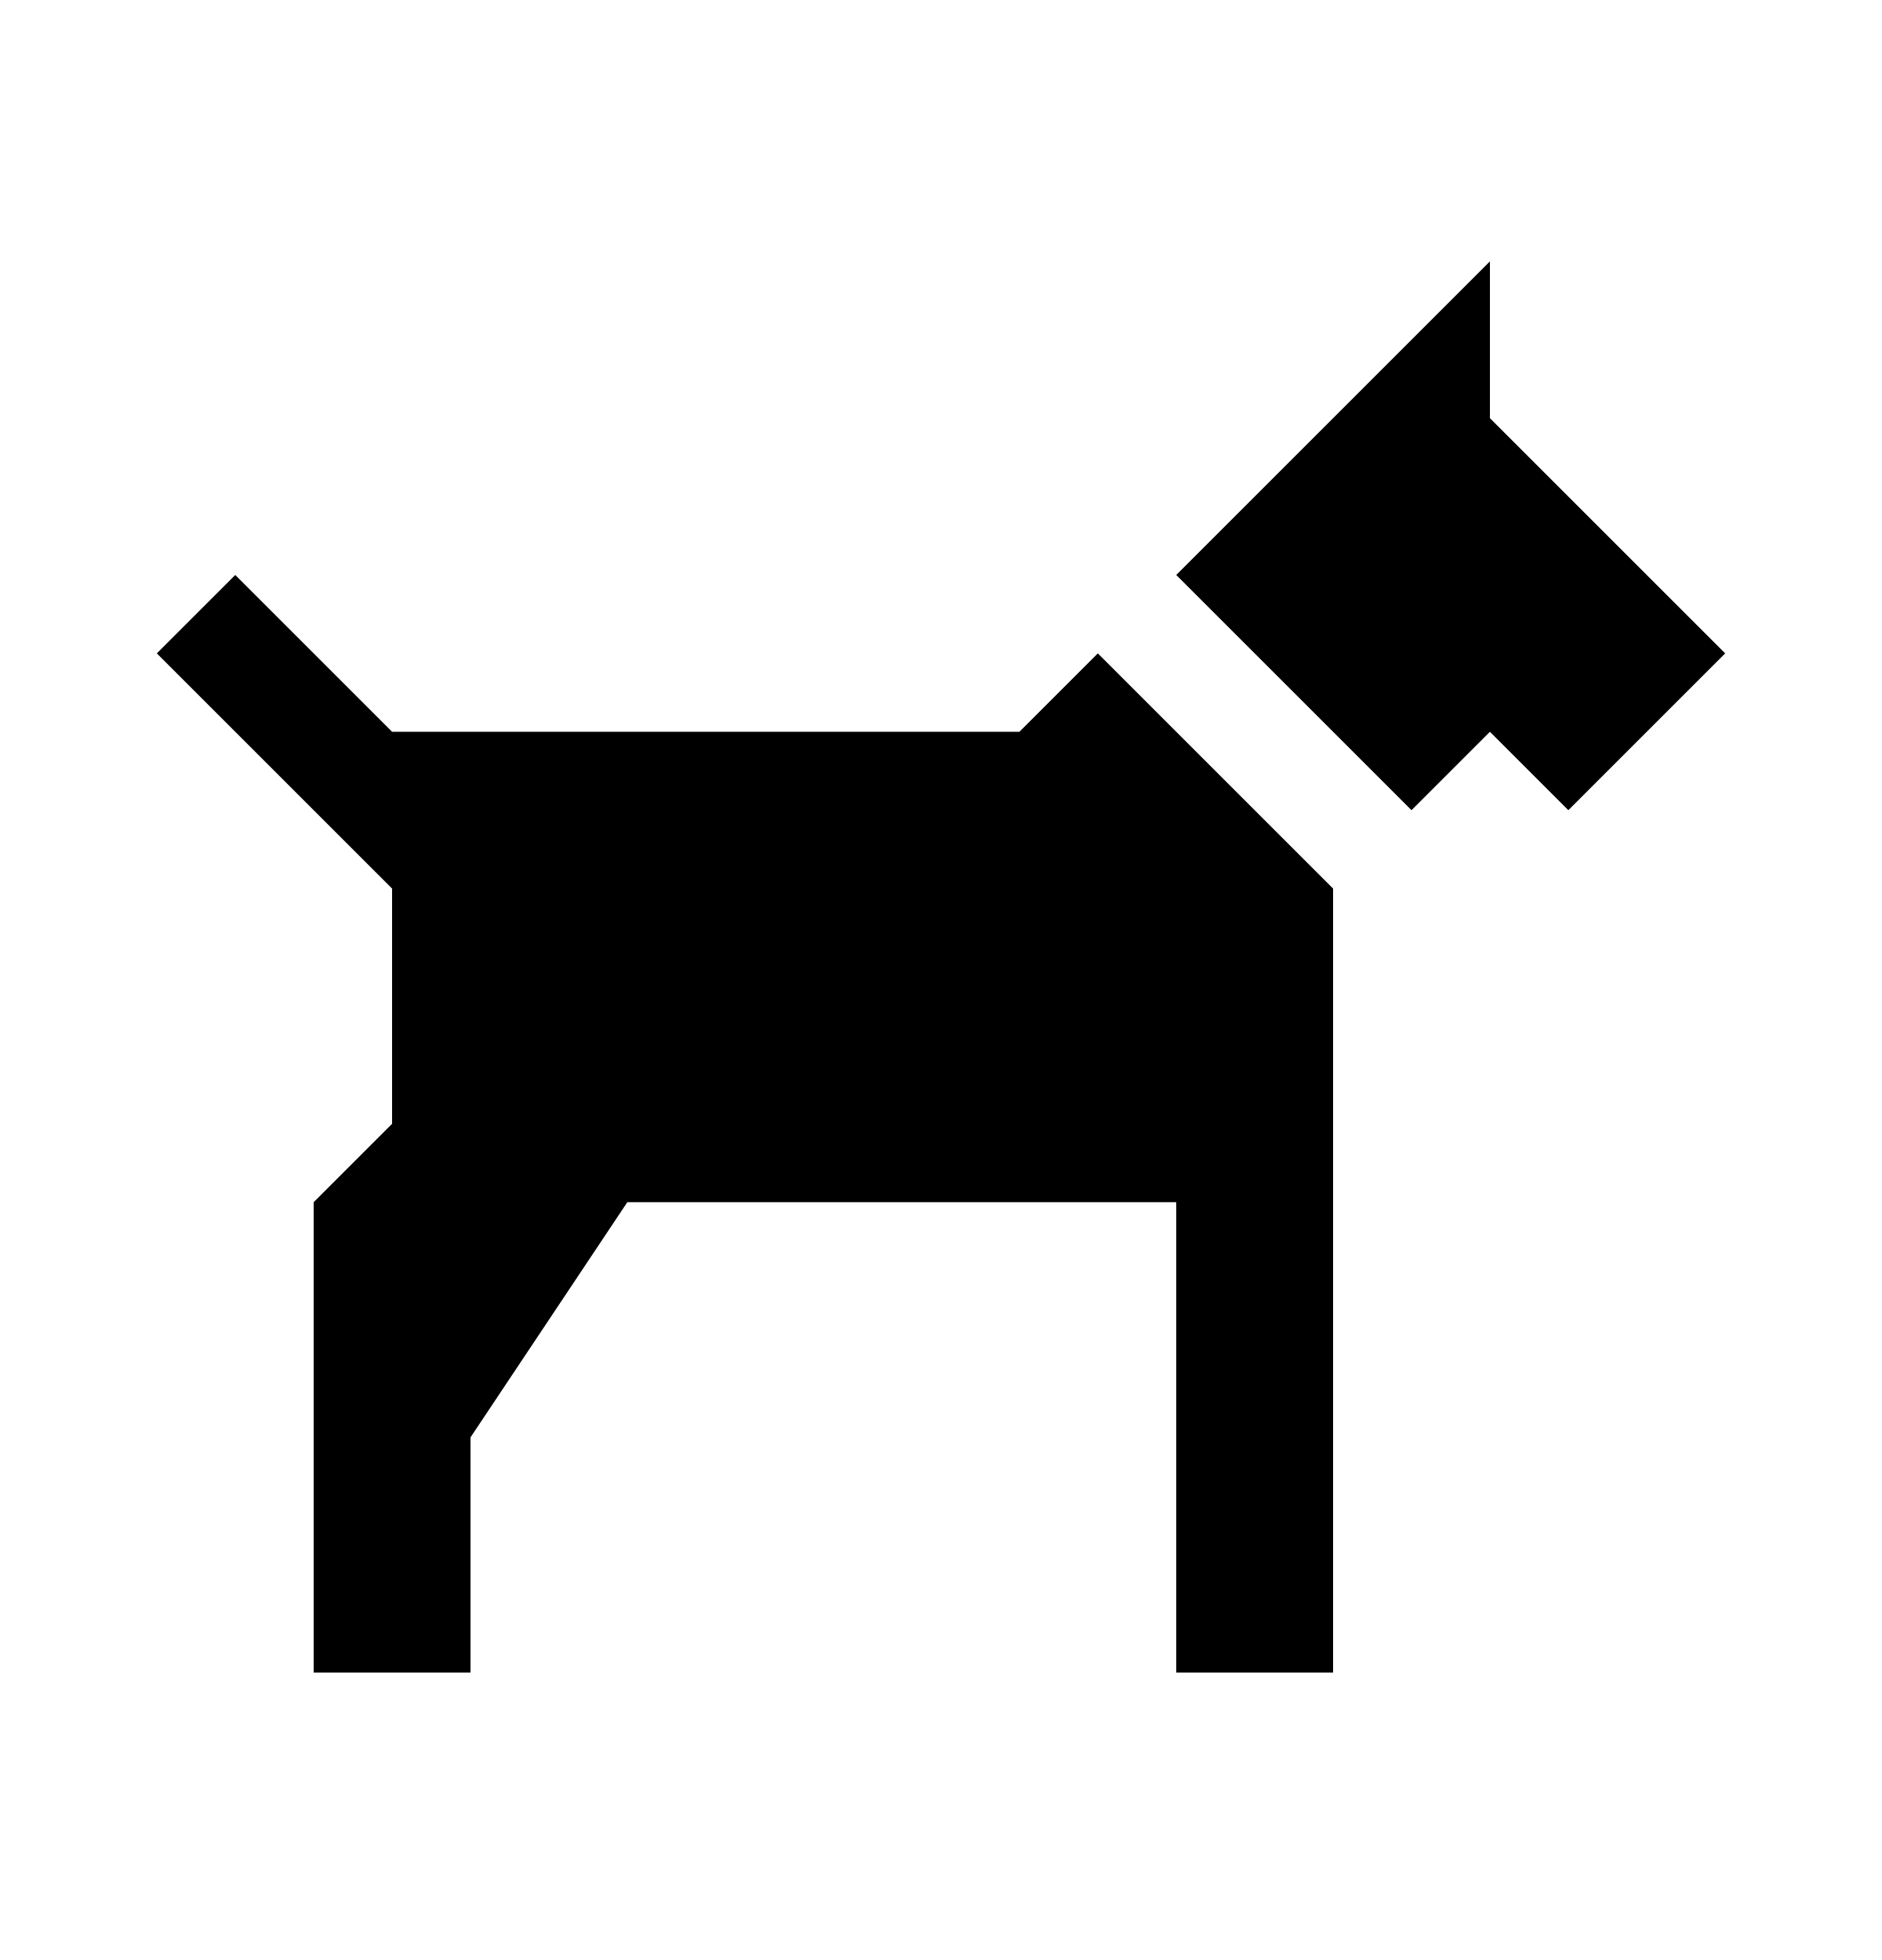
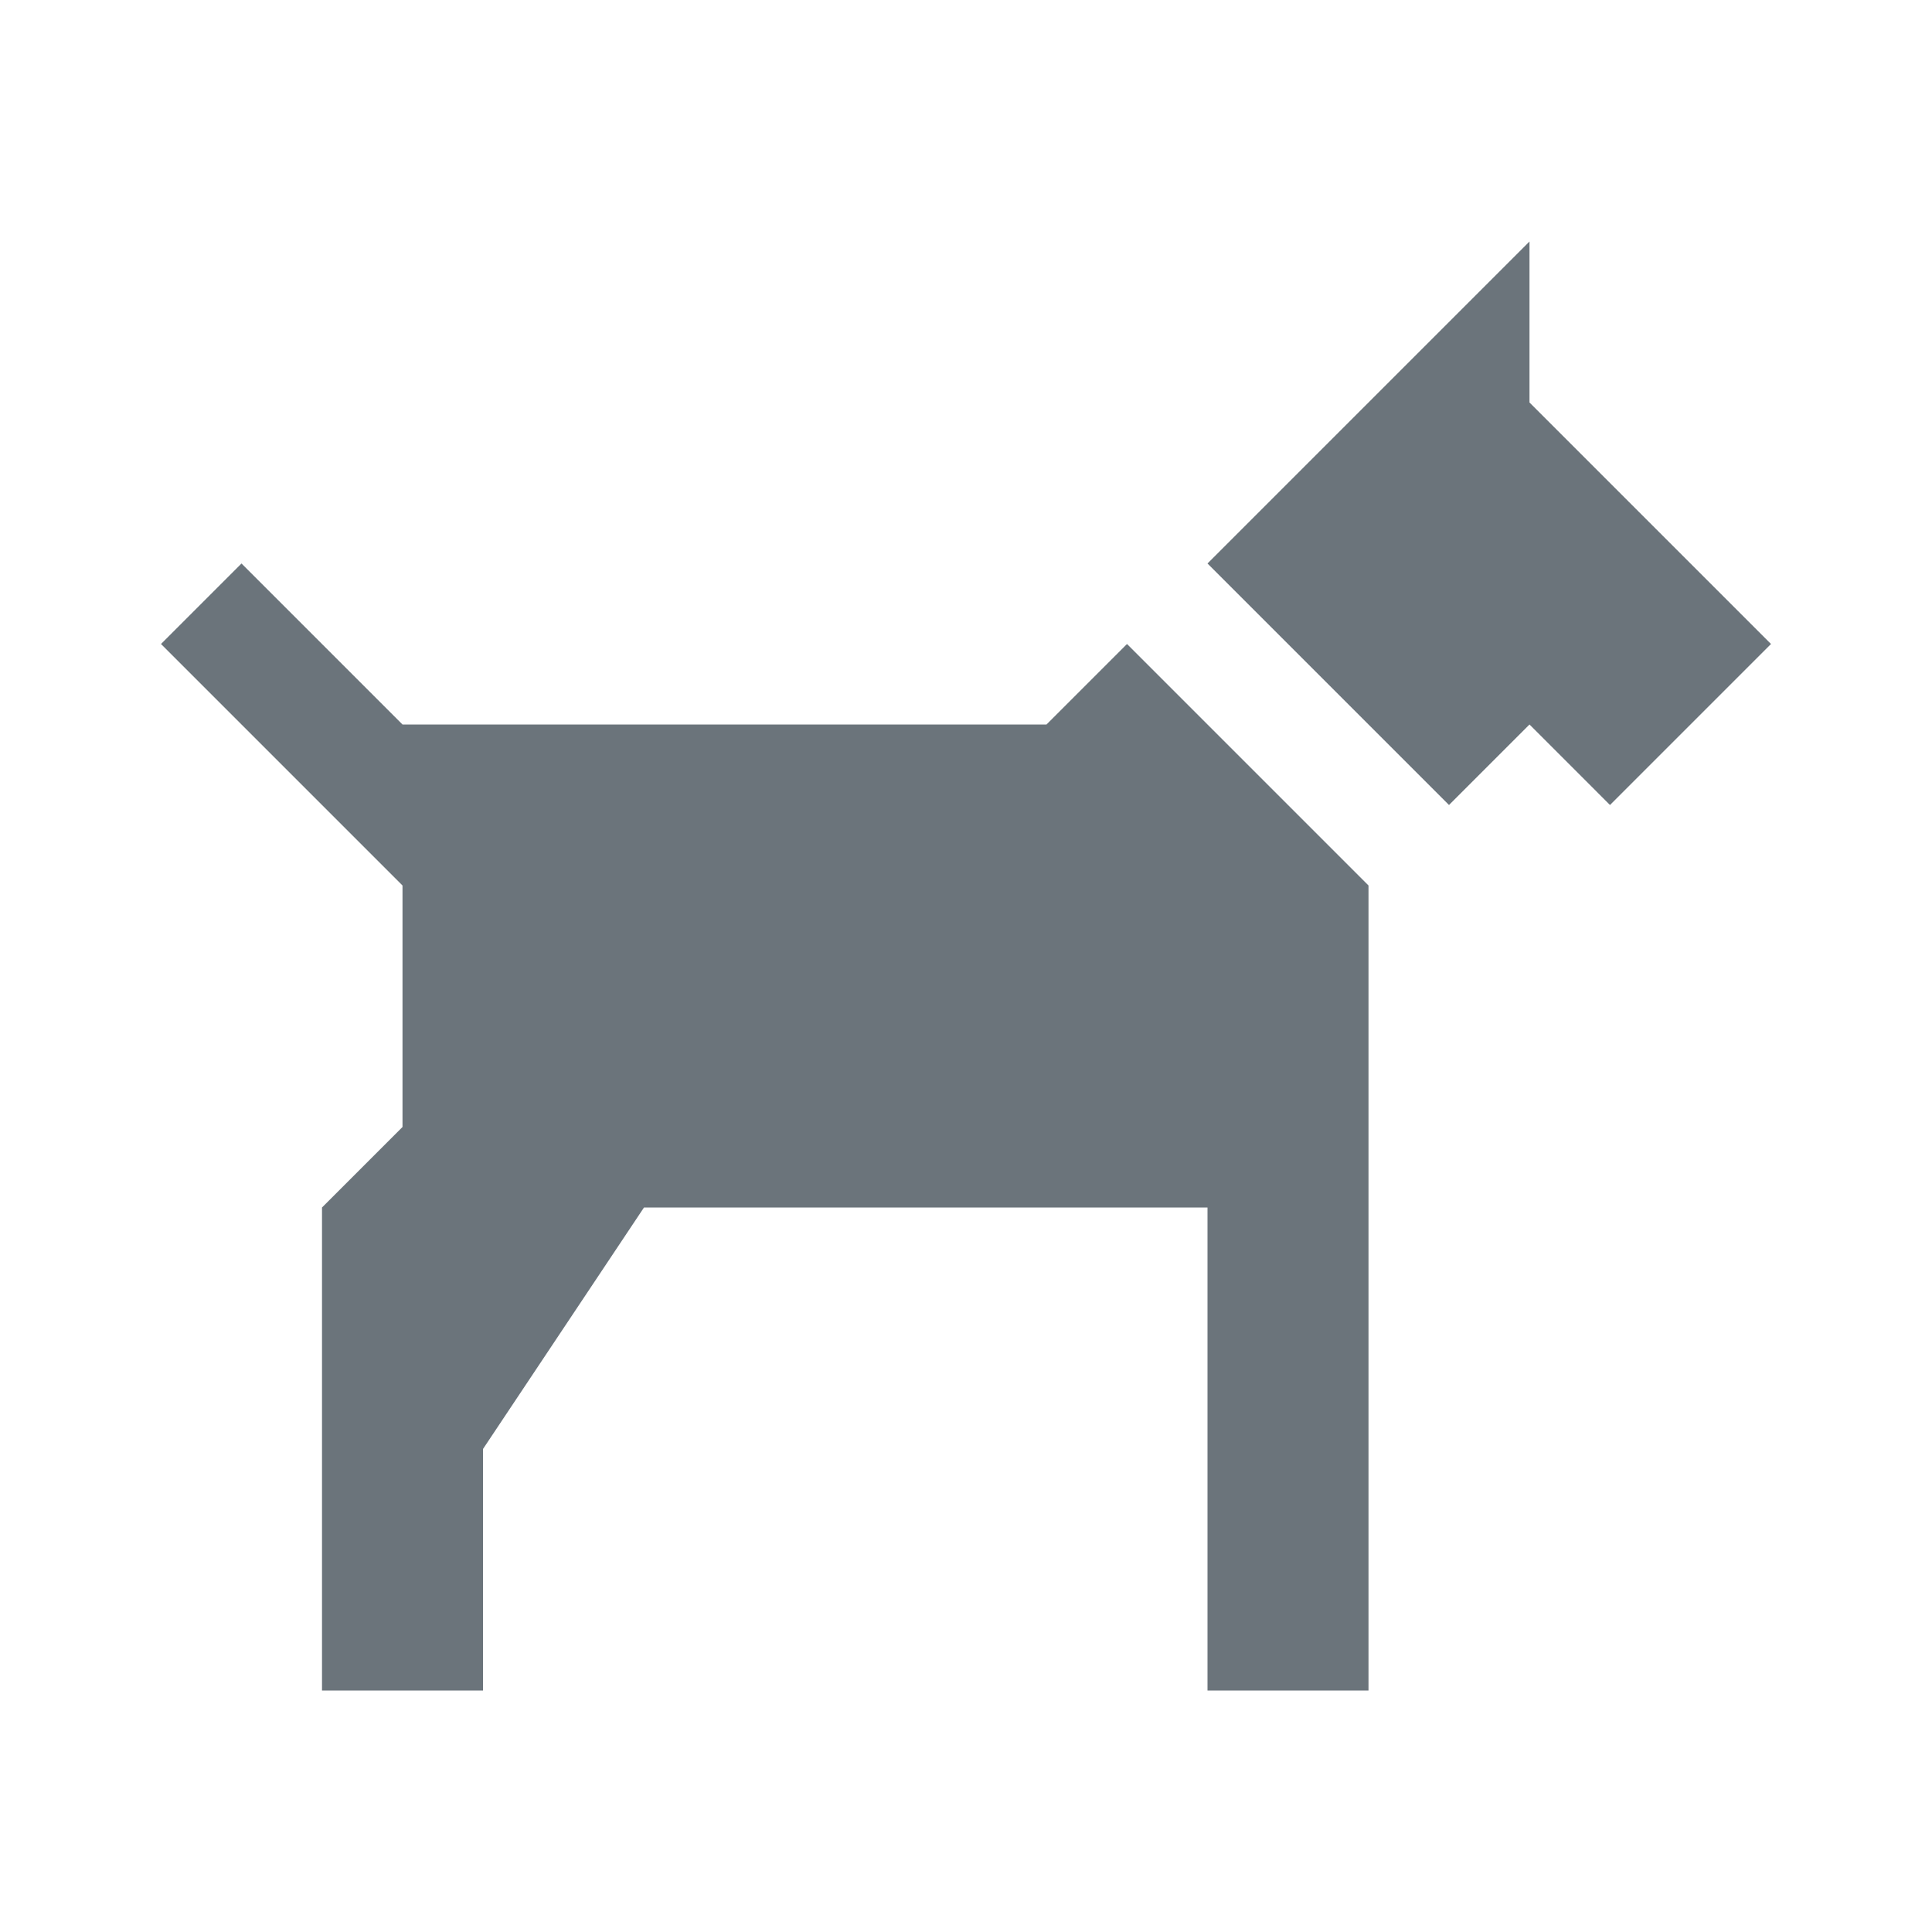
- <svg xmlns="http://www.w3.org/2000/svg" width="24" height="25" viewBox="0 0 24 25" fill="none">
-   <path d="M19 3.334L15 7.334L18 10.334L19 9.334L20 10.334L22 8.334L19 5.334V3.334ZM3 7.334L2 8.334L5 11.334V14.334L4 15.334V21.334H6V18.334L8 15.334H15V21.334H17V11.334L14 8.334L13 9.334H5L3 7.334Z" fill="black" />
+ <svg xmlns="http://www.w3.org/2000/svg" width="24" height="24" viewBox="0 0 24 24" fill="none">
+   <path d="M19 3L15 7L18 10L19 9L20 10L22 8L19 5V3ZM3 7L2 8L5 11V14L4 15V21H6V18L8 15H15V21H17V11L14 8L13 9H5L3 7Z" fill="#6B747B" />
</svg>
